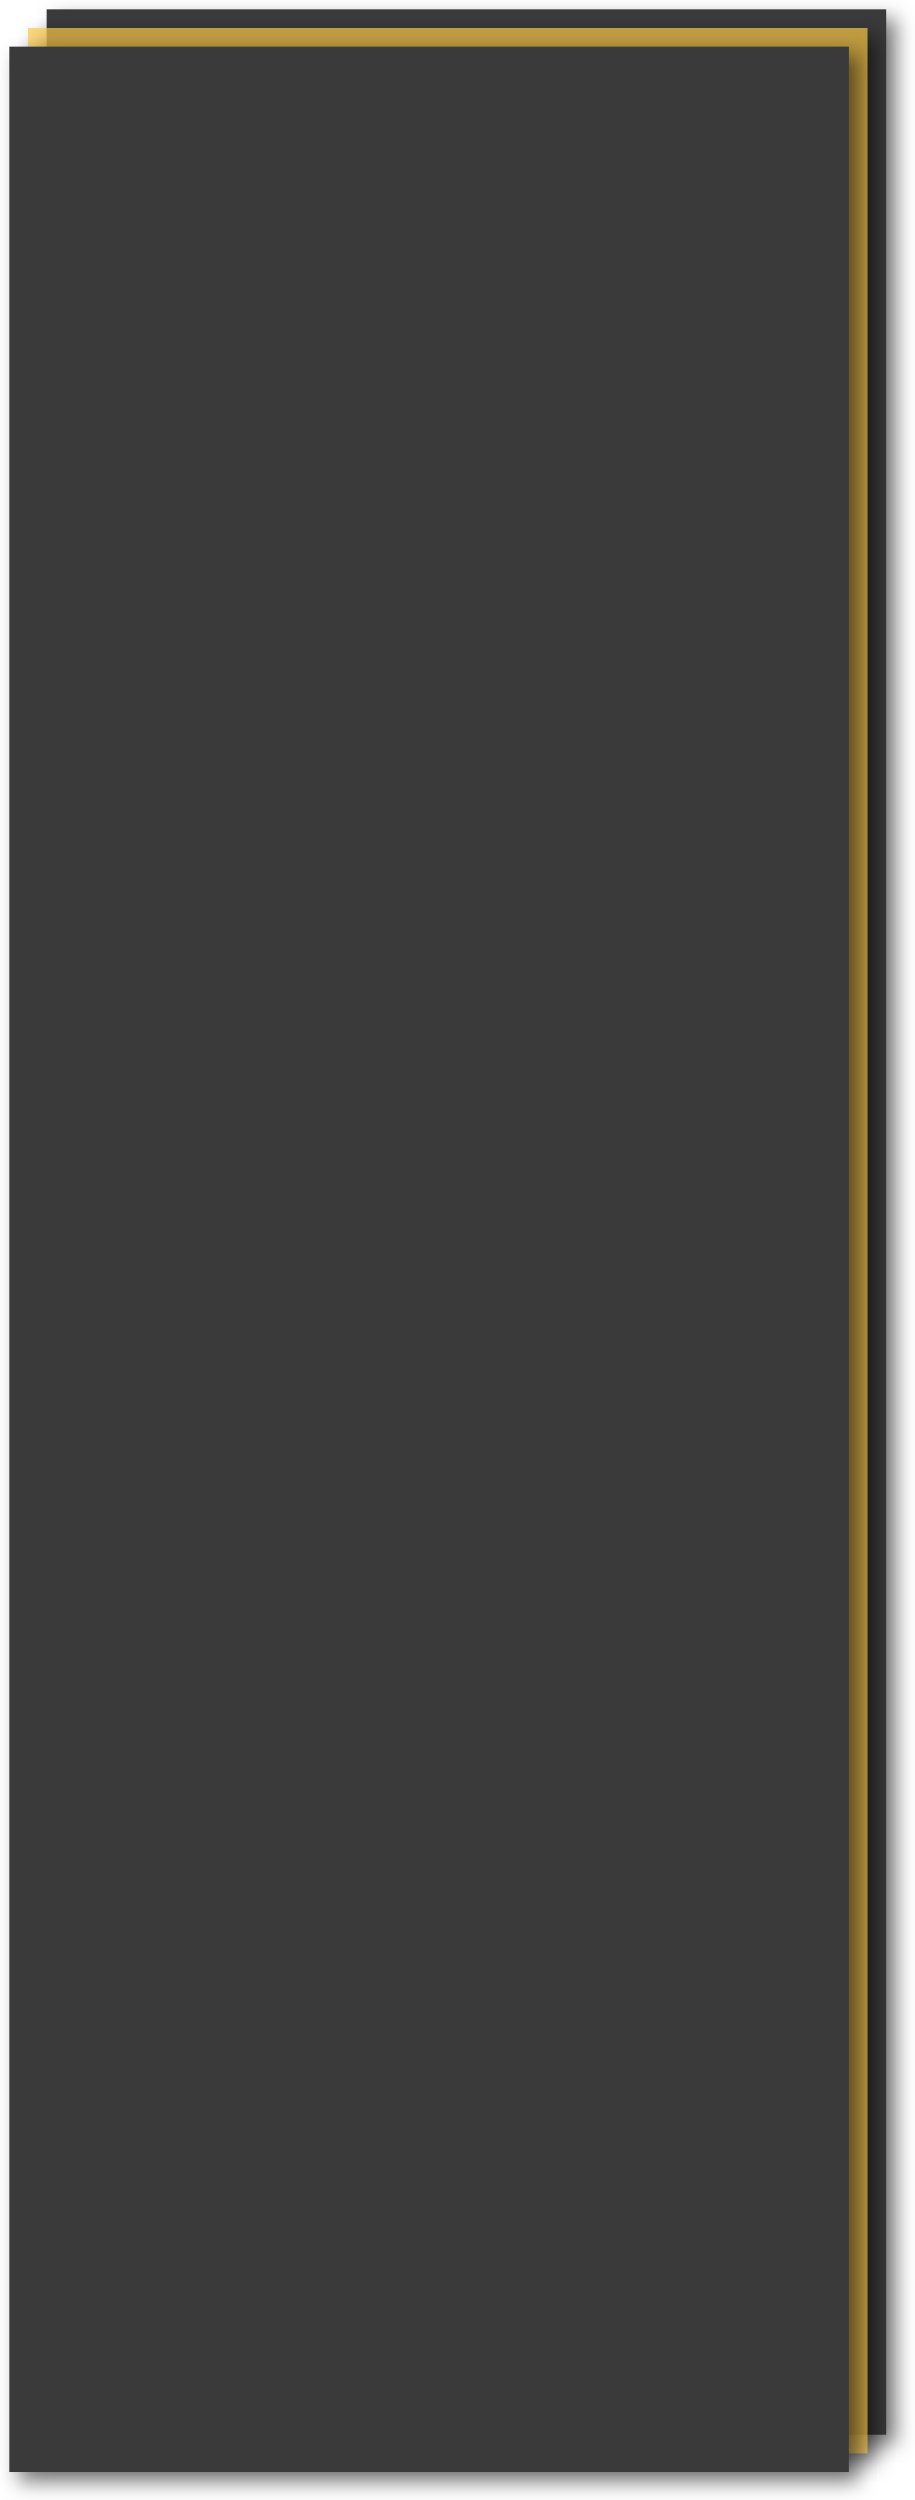
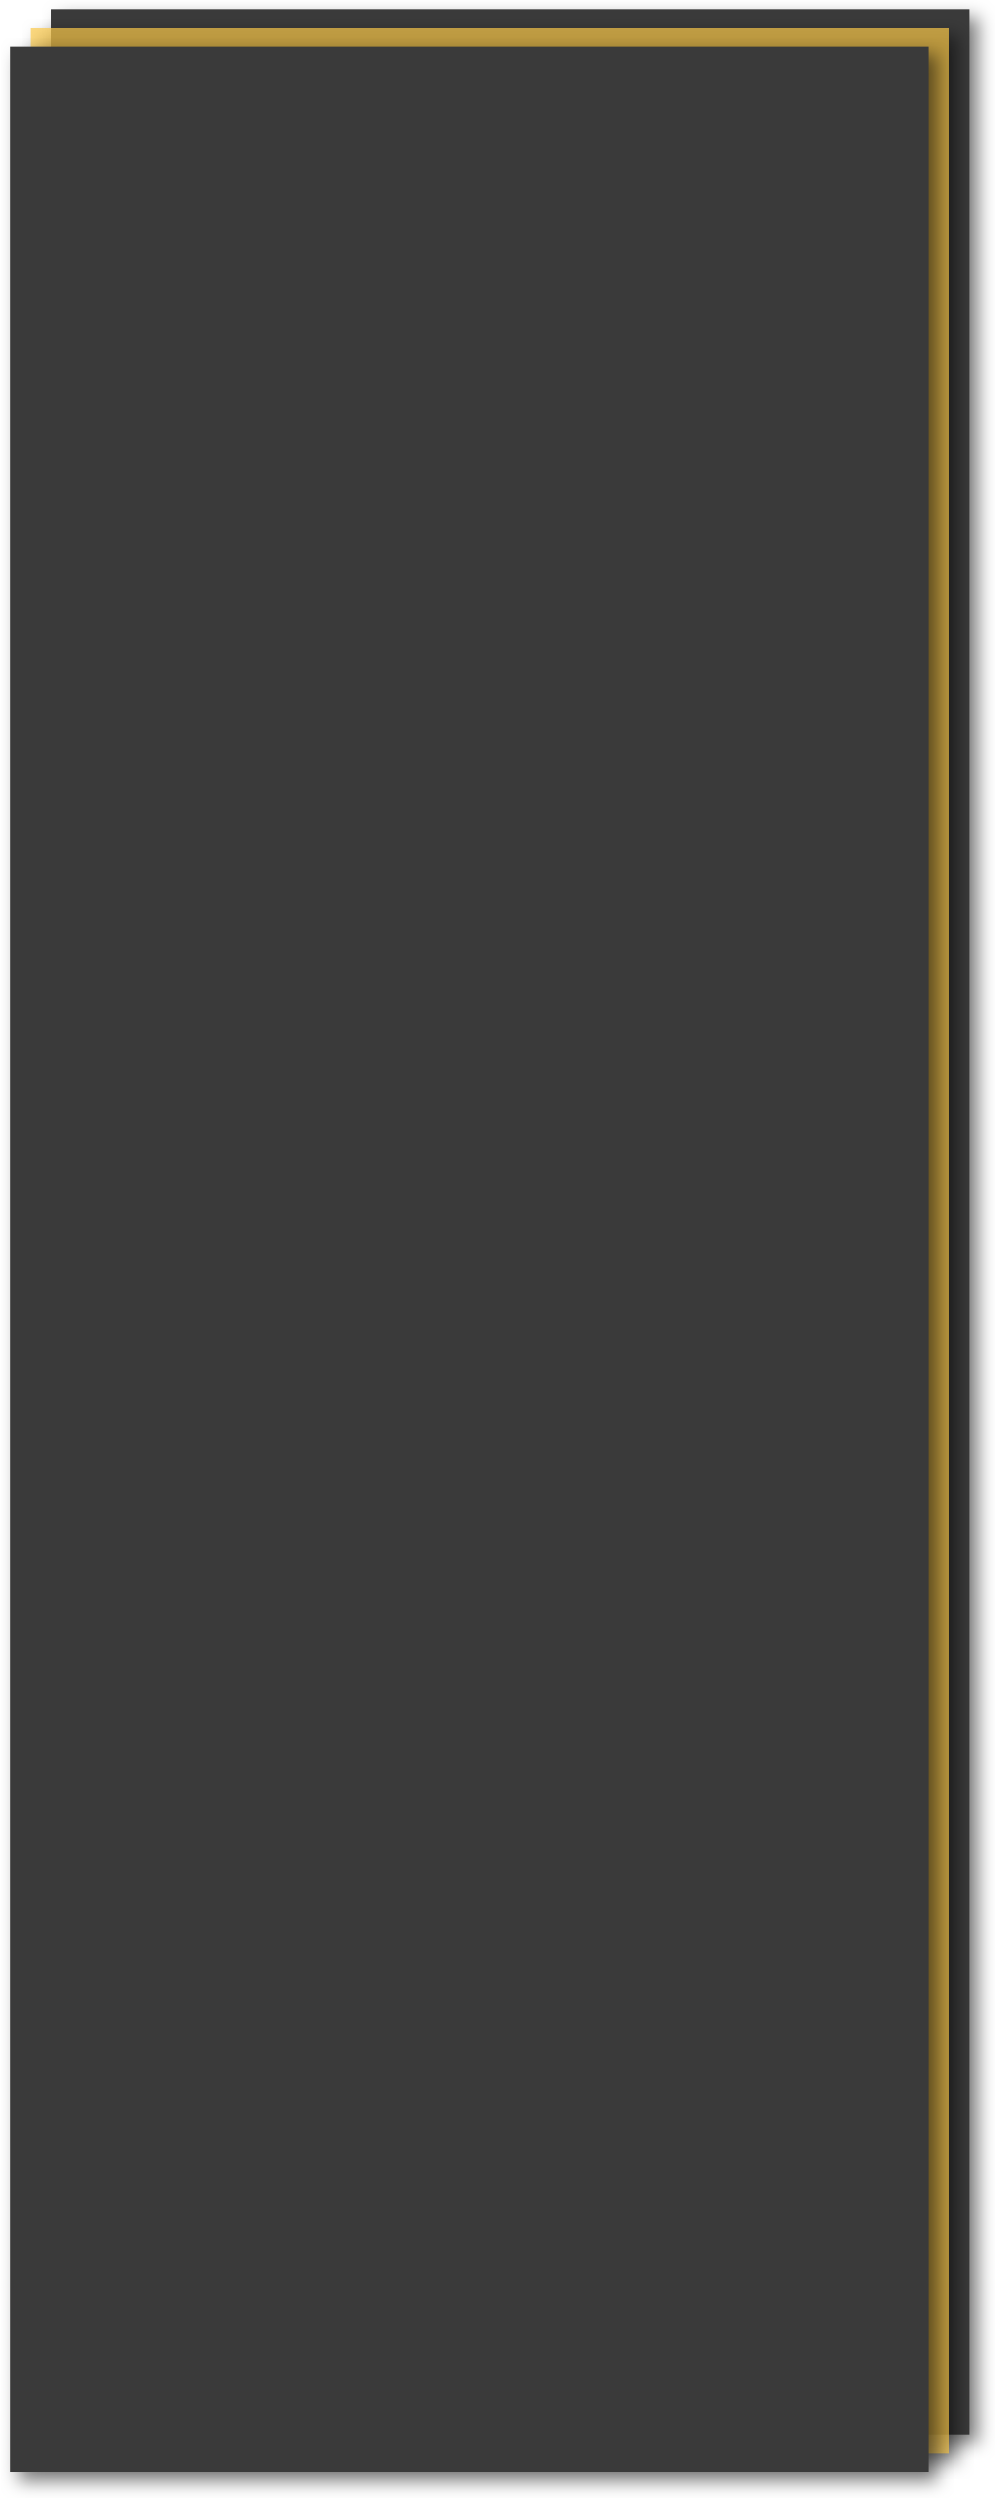
- <svg xmlns="http://www.w3.org/2000/svg" width="490" height="1340" viewBox="0 0 490 1340" fill="none">
+ <svg xmlns="http://www.w3.org/2000/svg" width="600" height="1500" viewBox="0 0 600 1500" fill="none">
  <g filter="url(#filter0_d)">
-     <path d="M475 5H25V1305H475V5Z" fill="#3A3A3A" />
+     <path d="M581.633 5.597H30.612V1460.82H581.633V5.597Z" fill="#3A3A3A" />
  </g>
  <g filter="url(#filter1_d)">
-     <path d="M465 15H15V1315H465V15Z" fill="#FBCA4A" fill-opacity="0.7" />
+     <path d="M569.388 16.791H18.367V1472.01H569.388V16.791Z" fill="#FBCA4A" fill-opacity="0.7" />
  </g>
  <g filter="url(#filter2_d)">
-     <path d="M455 25H5V1325H455V25Z" fill="#3A3A3A" />
+     <path d="M557.143 27.985H6.122V1483.21H557.143V27.985Z" fill="#3A3A3A" />
  </g>
  <defs>
-     <filter id="filter0_d" x="20" y="0" width="470" height="1320" filterUnits="userSpaceOnUse" color-interpolation-filters="sRGB">
+     <filter id="filter0_d" x="25.612" y="0.597" width="571.02" height="1475.22" filterUnits="userSpaceOnUse" color-interpolation-filters="sRGB">
      <feFlood flood-opacity="0" result="BackgroundImageFix" />
      <feColorMatrix in="SourceAlpha" type="matrix" values="0 0 0 0 0 0 0 0 0 0 0 0 0 0 0 0 0 0 127 0" />
      <feOffset dx="5" dy="5" />
      <feGaussianBlur stdDeviation="5" />
      <feColorMatrix type="matrix" values="0 0 0 0 0 0 0 0 0 0 0 0 0 0 0 0 0 0 0.5 0" />
      <feBlend mode="normal" in2="BackgroundImageFix" result="effect1_dropShadow" />
      <feBlend mode="normal" in="SourceGraphic" in2="effect1_dropShadow" result="shape" />
    </filter>
-     <filter id="filter1_d" x="10" y="10" width="470" height="1320" filterUnits="userSpaceOnUse" color-interpolation-filters="sRGB">
+     <filter id="filter1_d" x="13.367" y="11.791" width="571.02" height="1475.22" filterUnits="userSpaceOnUse" color-interpolation-filters="sRGB">
      <feFlood flood-opacity="0" result="BackgroundImageFix" />
      <feColorMatrix in="SourceAlpha" type="matrix" values="0 0 0 0 0 0 0 0 0 0 0 0 0 0 0 0 0 0 127 0" />
      <feOffset dx="5" dy="5" />
      <feGaussianBlur stdDeviation="5" />
      <feColorMatrix type="matrix" values="0 0 0 0 0 0 0 0 0 0 0 0 0 0 0 0 0 0 0.5 0" />
      <feBlend mode="normal" in2="BackgroundImageFix" result="effect1_dropShadow" />
      <feBlend mode="normal" in="SourceGraphic" in2="effect1_dropShadow" result="shape" />
    </filter>
-     <filter id="filter2_d" x="0" y="20" width="470" height="1320" filterUnits="userSpaceOnUse" color-interpolation-filters="sRGB">
+     <filter id="filter2_d" x="1.122" y="22.985" width="571.02" height="1475.22" filterUnits="userSpaceOnUse" color-interpolation-filters="sRGB">
      <feFlood flood-opacity="0" result="BackgroundImageFix" />
      <feColorMatrix in="SourceAlpha" type="matrix" values="0 0 0 0 0 0 0 0 0 0 0 0 0 0 0 0 0 0 127 0" />
      <feOffset dx="5" dy="5" />
      <feGaussianBlur stdDeviation="5" />
      <feColorMatrix type="matrix" values="0 0 0 0 0 0 0 0 0 0 0 0 0 0 0 0 0 0 0.5 0" />
      <feBlend mode="normal" in2="BackgroundImageFix" result="effect1_dropShadow" />
      <feBlend mode="normal" in="SourceGraphic" in2="effect1_dropShadow" result="shape" />
    </filter>
  </defs>
</svg>
